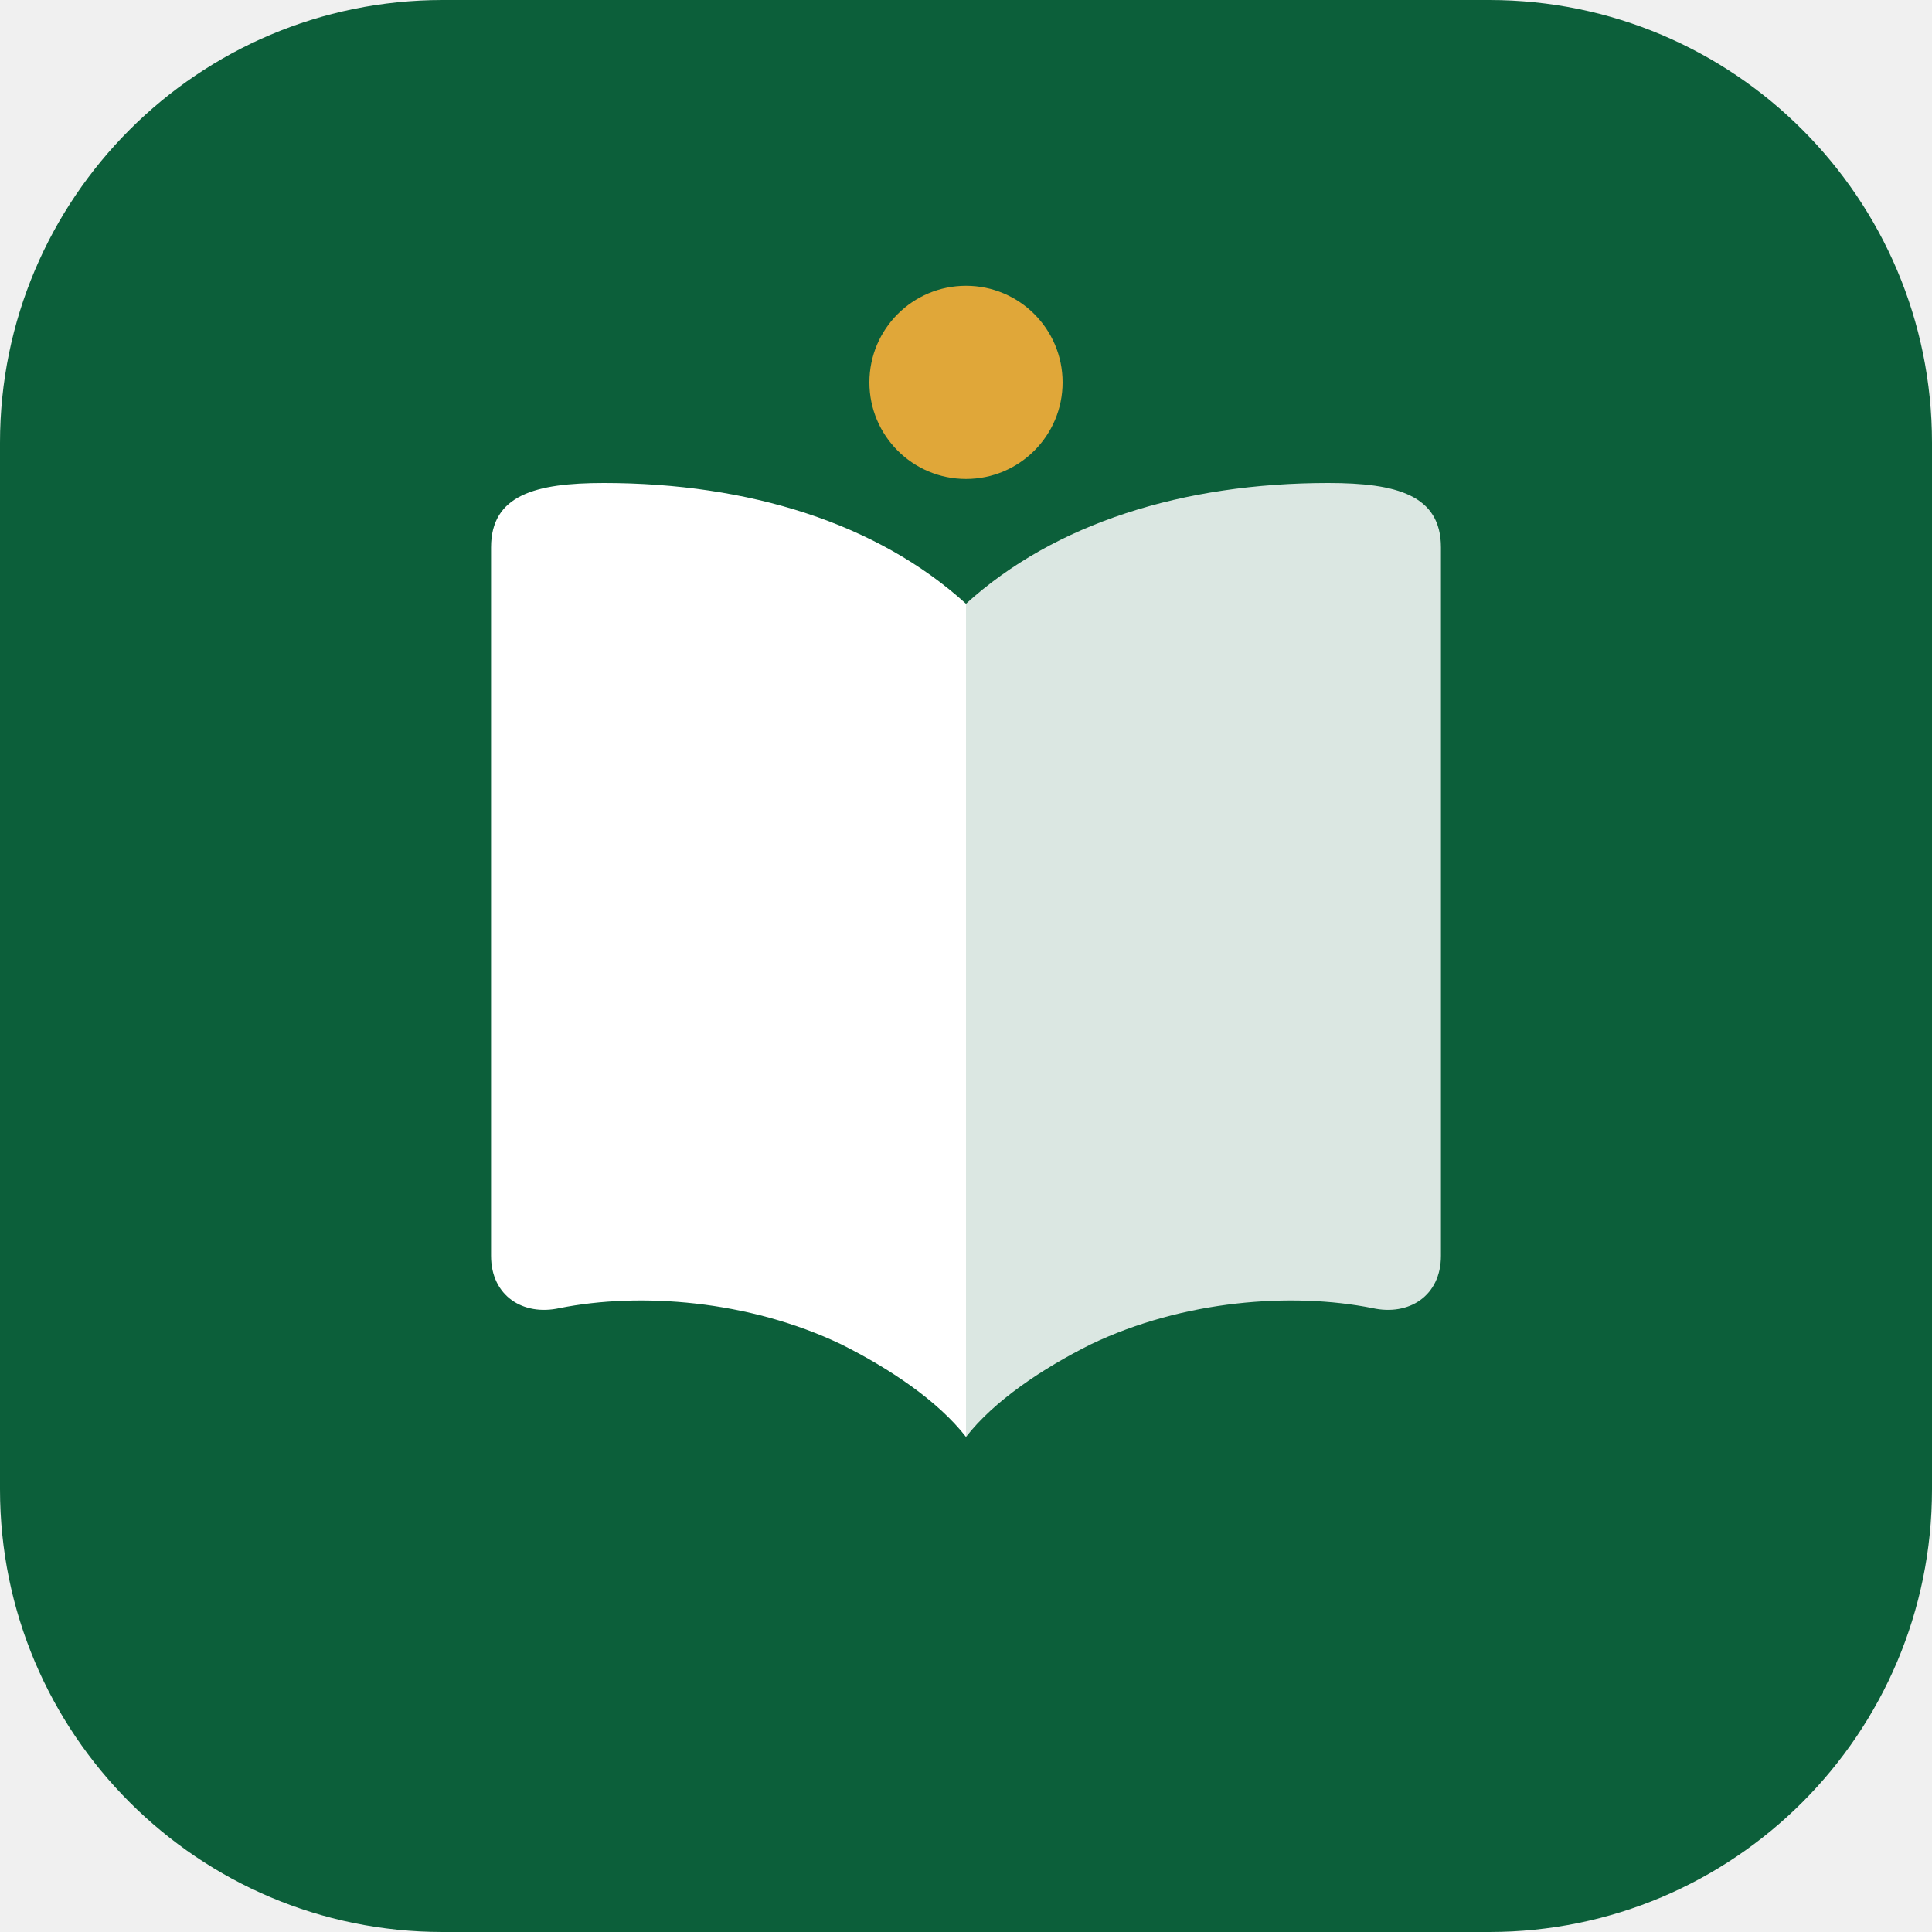
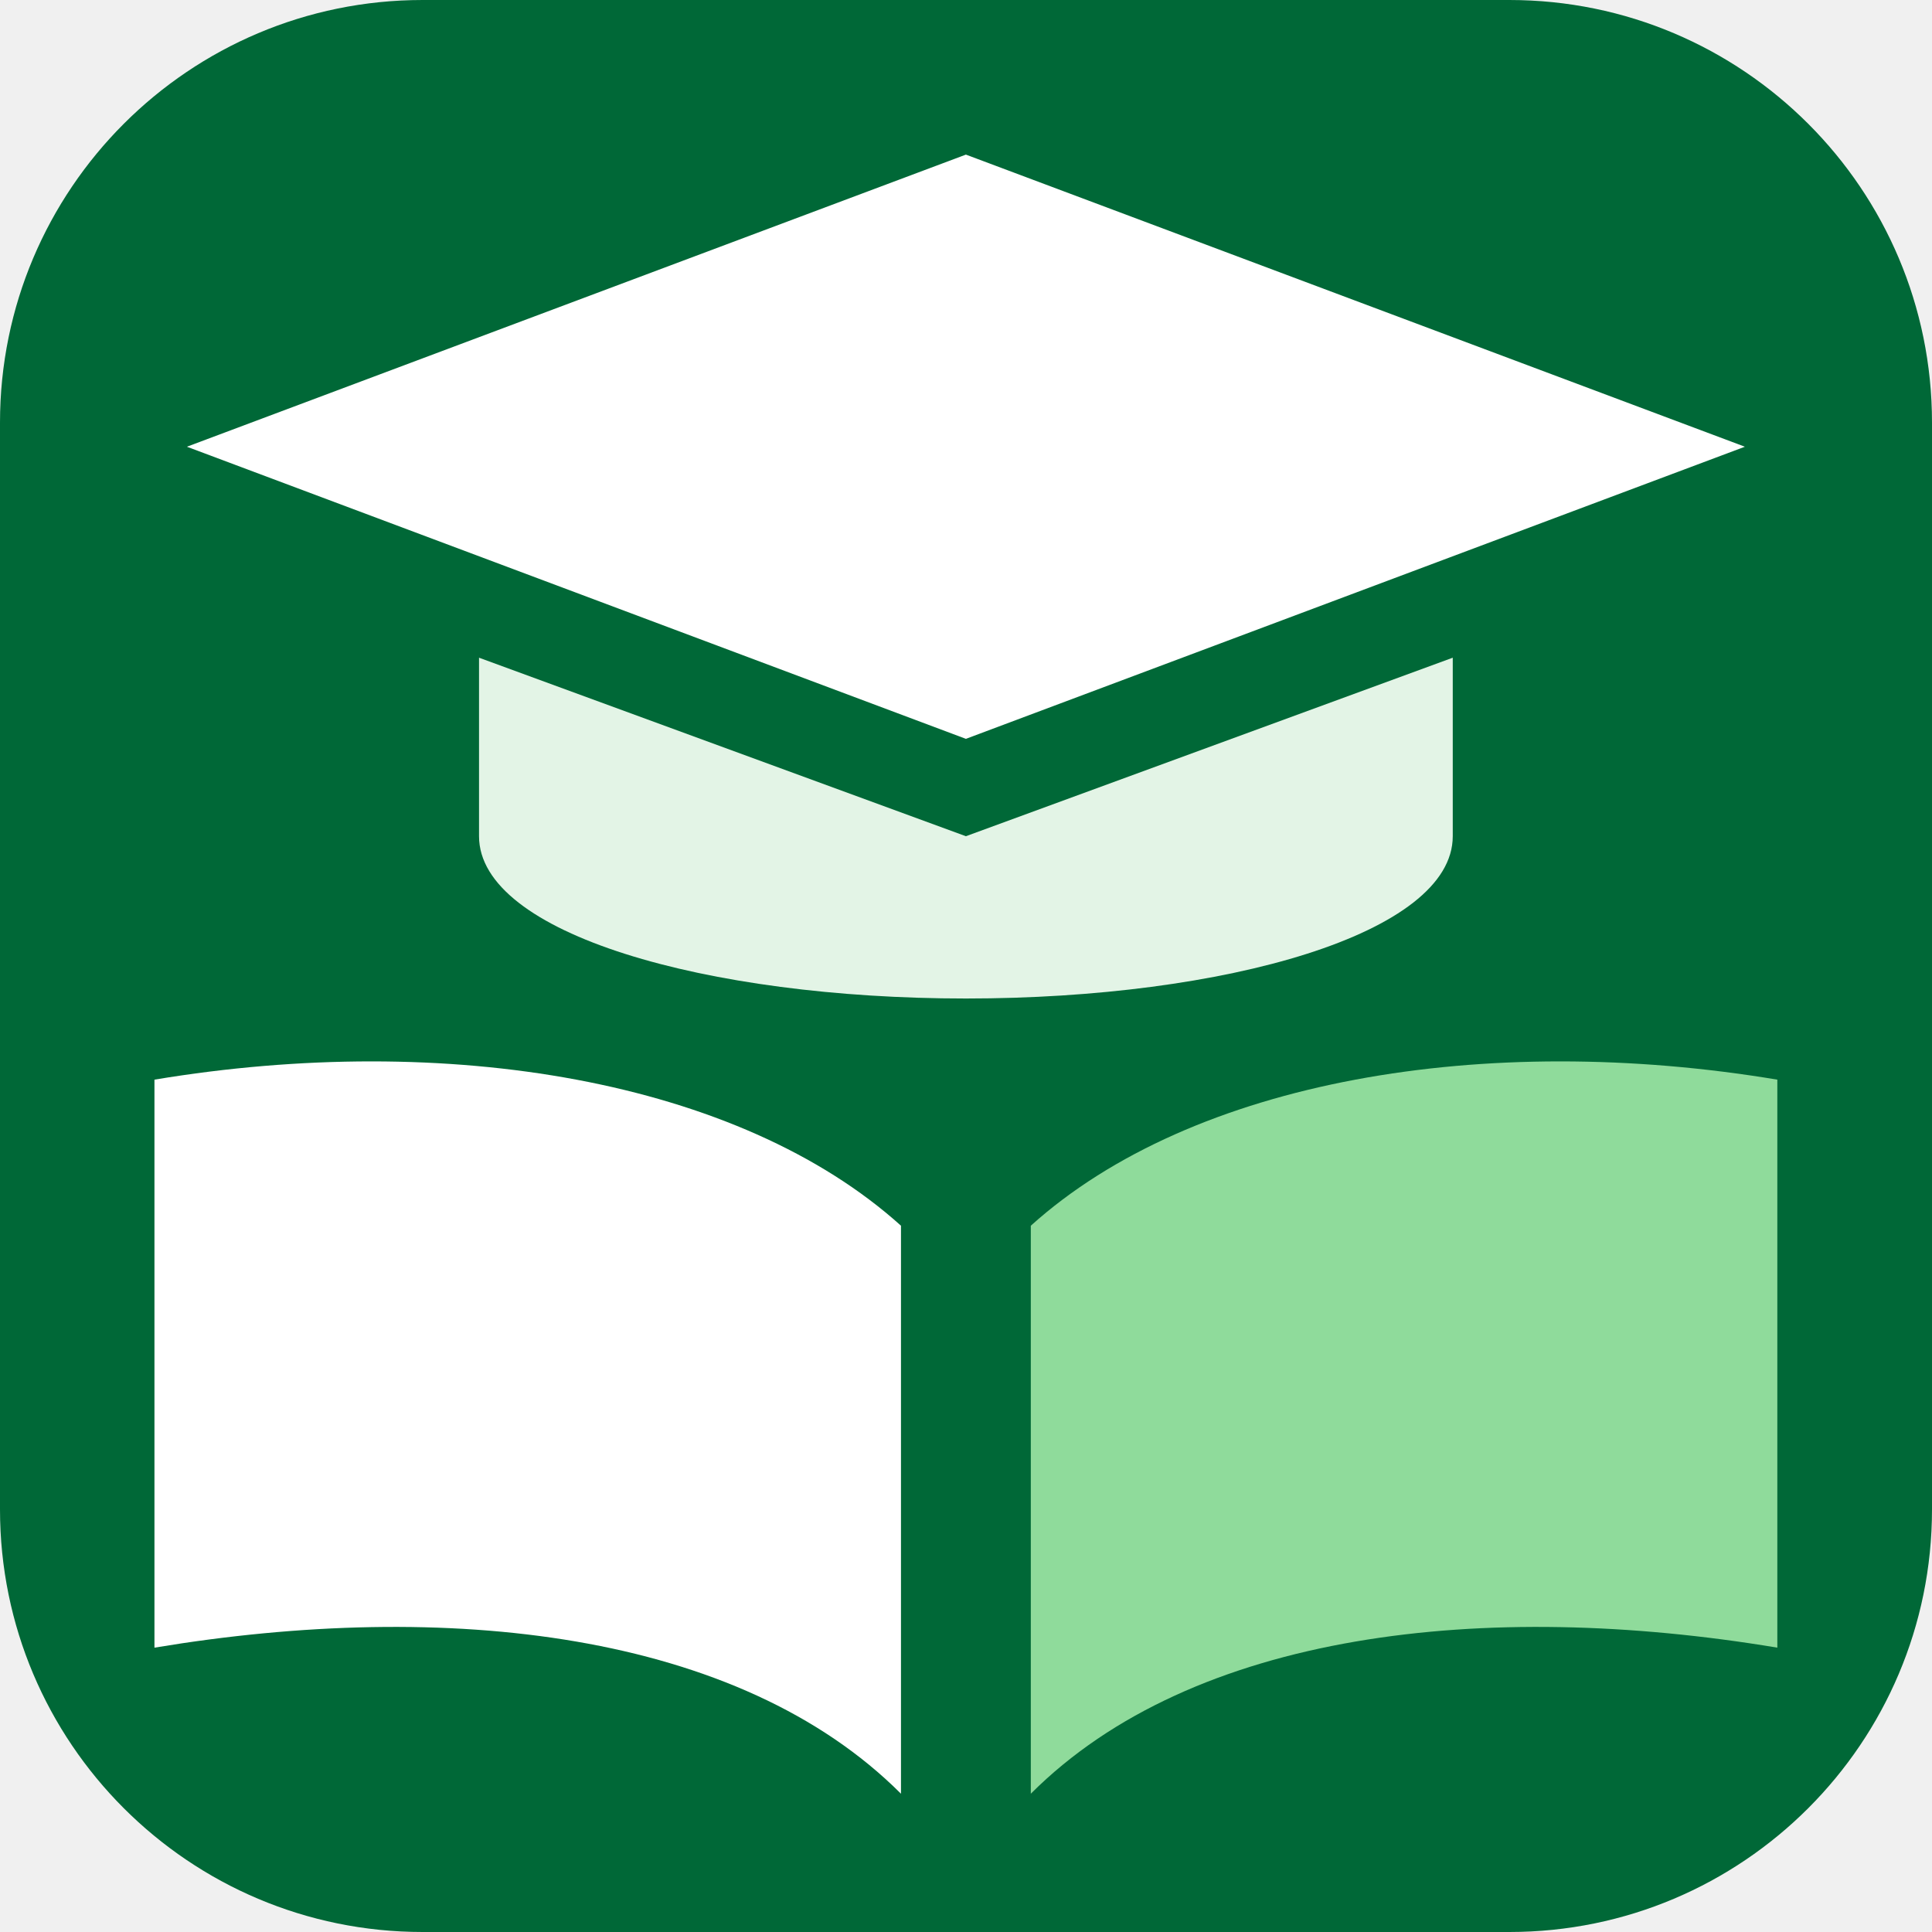
- <svg xmlns="http://www.w3.org/2000/svg" viewBox="0 0 48 48">
-   <rect width="48" height="48" rx="11" fill="#0c5f3a" />
-   <path d="M24 15c-2.2-2-5.4-3-9-3-1.7 0-2.8.3-2.8 1.6v17.6c0 1 .8 1.5 1.7 1.3 2-.4 4.7-.2 7 .9 1.2.6 2.4 1.4 3.1 2.3V15z" fill="#fff" />
-   <path d="M24 15c2.2-2 5.4-3 9-3 1.7 0 2.8.3 2.8 1.6v17.6c0 1-.8 1.5-1.7 1.3-2-.4-4.7-.2-7 .9-1.2.6-2.4 1.4-3.1 2.3V15z" fill="#fff" fill-opacity="0.85" />
-   <circle cx="24" cy="9.5" r="2.4" fill="#e0a739" />
+ <svg xmlns="http://www.w3.org/2000/svg" viewBox="0 0 64 64" width="64" height="64" role="img" aria-label="EduKora">
+   <rect width="64" height="64" rx="14" fill="#006837" />
+   <g transform="translate(-2.41 -3.48) scale(1.0752)">
+     <path fill="#FFFFFF" d="M32 8 56 17 32 26 8 17Z" />
+     <path fill="#E3F4E6" d="M17 23.5 32 29 47 23.5V29C47 32 40 34 32 34S17 32 17 29Z" />
+     <path fill="#FFFFFF" d="M30 41C25 36.5 16 35 7 36.5V54C16 52.5 25 53.5 30 58.5Z" />
+     <path fill="#8FDB9B" d="M34 41C39 36.5 48 35 57 36.5V54C48 52.5 39 53.5 34 58.5Z" />
+   </g>
</svg>
